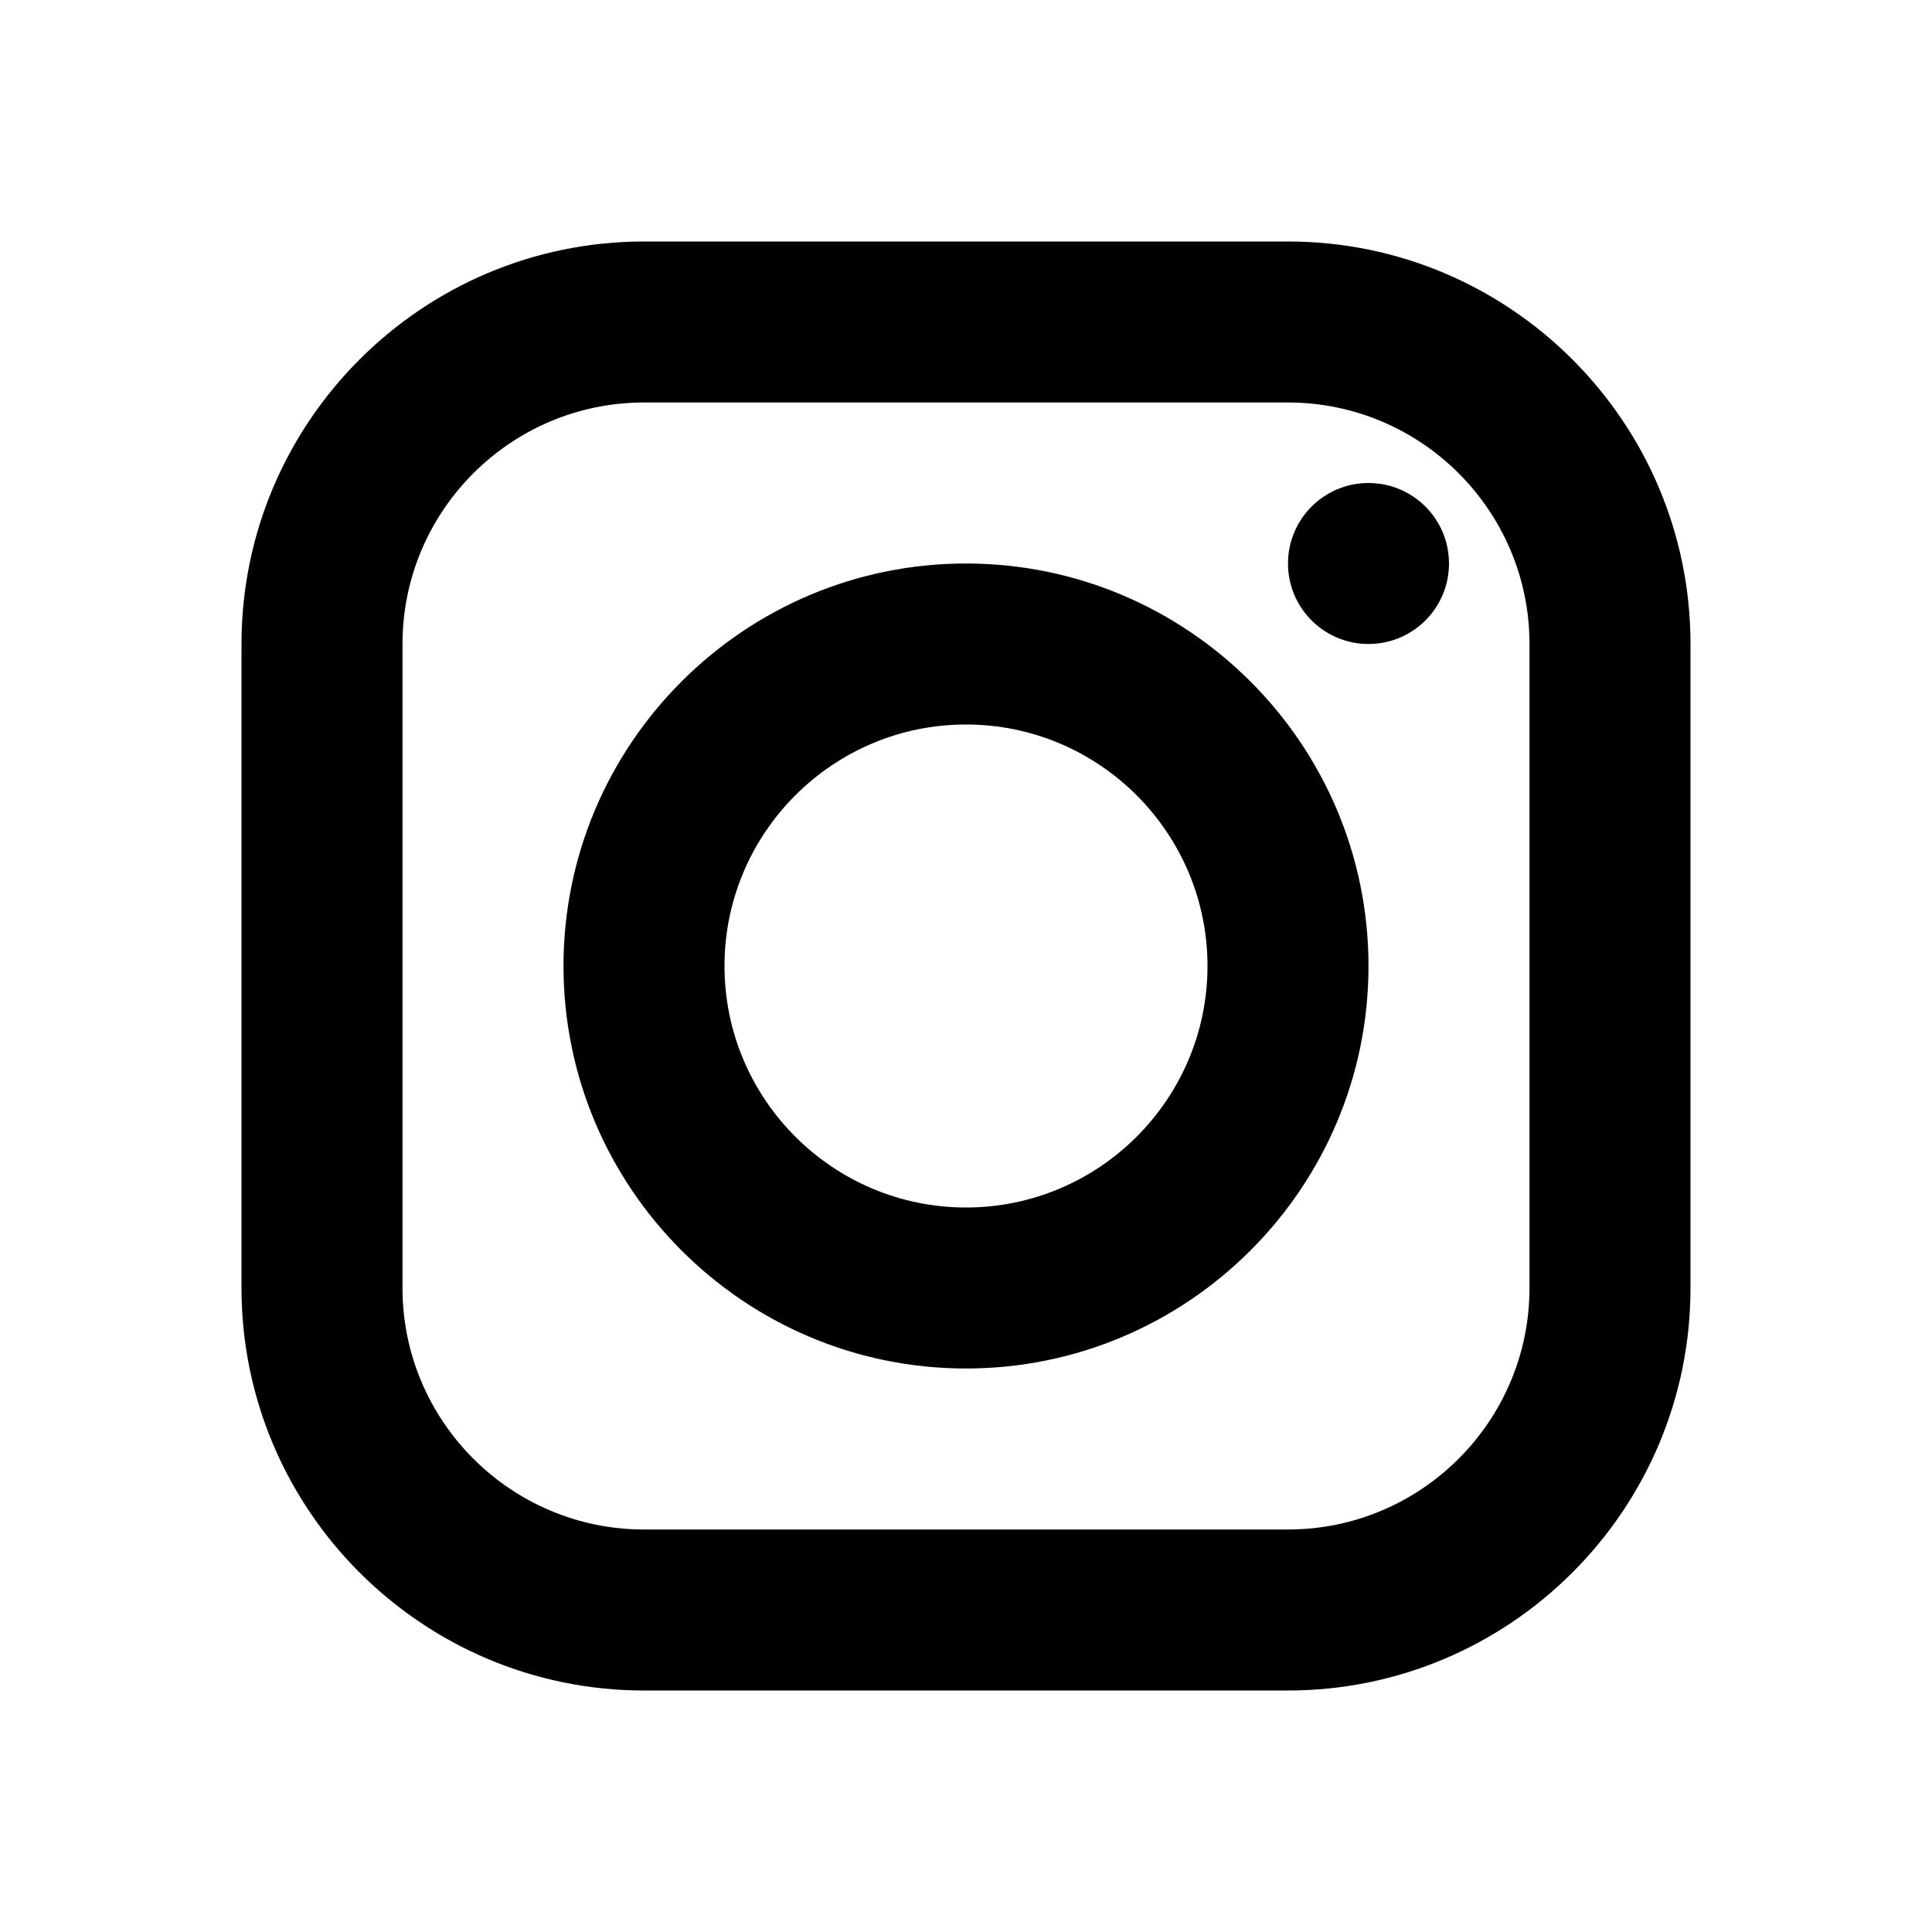
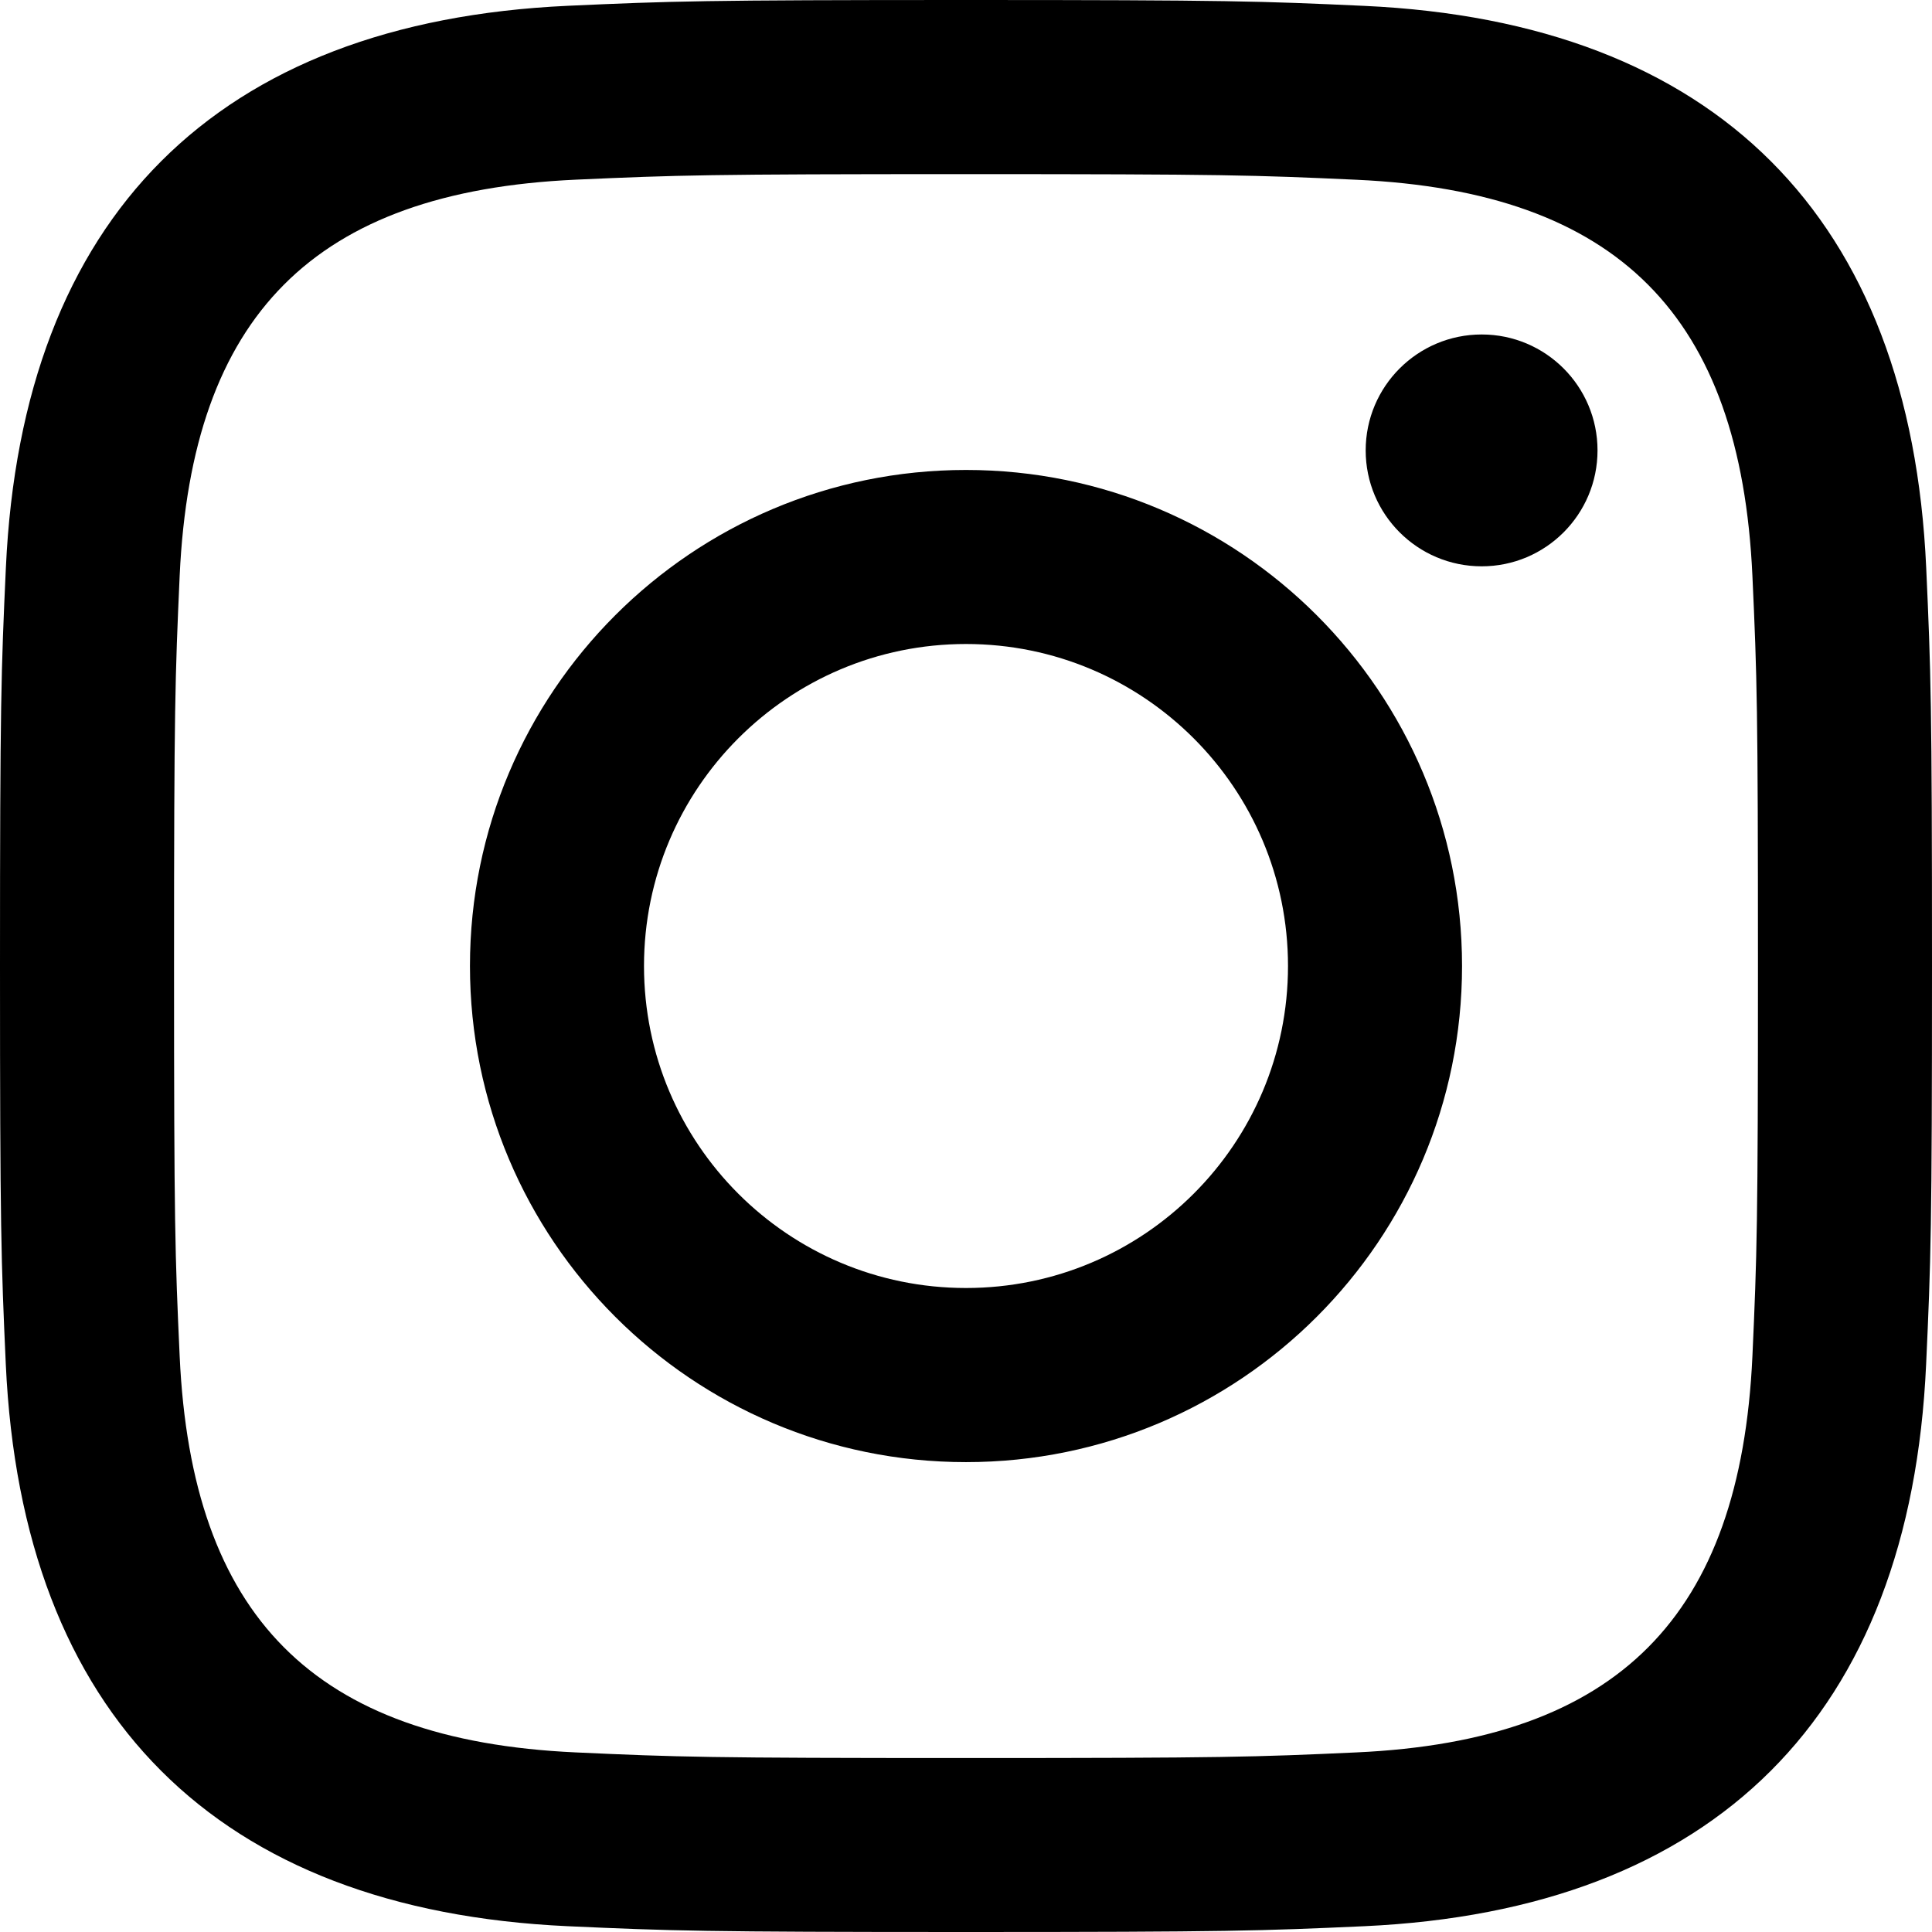
- <svg xmlns="http://www.w3.org/2000/svg" x="0px" y="0px" width="24" height="24" viewBox="0 0 24 24" style=" fill:#000000;">
-   <path d="M 8 3 C 5.243 3 3 5.243 3 8 L 3 16 C 3 18.757 5.243 21 8 21 L 16 21 C 18.757 21 21 18.757 21 16 L 21 8 C 21 5.243 18.757 3 16 3 L 8 3 z M 8 5 L 16 5 C 17.654 5 19 6.346 19 8 L 19 16 C 19 17.654 17.654 19 16 19 L 8 19 C 6.346 19 5 17.654 5 16 L 5 8 C 5 6.346 6.346 5 8 5 z M 17 6 A 1 1 0 0 0 16 7 A 1 1 0 0 0 17 8 A 1 1 0 0 0 18 7 A 1 1 0 0 0 17 6 z M 12 7 C 9.243 7 7 9.243 7 12 C 7 14.757 9.243 17 12 17 C 14.757 17 17 14.757 17 12 C 17 9.243 14.757 7 12 7 z M 12 9 C 13.654 9 15 10.346 15 12 C 15 13.654 13.654 15 12 15 C 10.346 15 9 13.654 9 12 C 9 10.346 10.346 9 12 9 z" />
+ <svg xmlns="http://www.w3.org/2000/svg" width="24" height="24" viewBox="0 0 24 24">
+   <path d="M12 2.163c3.204 0 3.584.012 4.85.07 3.252.148 4.771 1.691 4.919 4.919.058 1.265.069 1.645.069 4.849 0 3.205-.012 3.584-.069 4.849-.149 3.225-1.664 4.771-4.919 4.919-1.266.058-1.644.07-4.85.07-3.204 0-3.584-.012-4.849-.07-3.26-.149-4.771-1.699-4.919-4.92-.058-1.265-.07-1.644-.07-4.849 0-3.204.013-3.583.07-4.849.149-3.227 1.664-4.771 4.919-4.919 1.266-.057 1.645-.069 4.849-.069zm0-2.163c-3.259 0-3.667.014-4.947.072-4.358.2-6.78 2.618-6.98 6.98-.059 1.281-.073 1.689-.073 4.948 0 3.259.014 3.668.072 4.948.2 4.358 2.618 6.78 6.98 6.98 1.281.058 1.689.072 4.948.072 3.259 0 3.668-.014 4.948-.072 4.354-.2 6.782-2.618 6.979-6.98.059-1.28.073-1.689.073-4.948 0-3.259-.014-3.667-.072-4.947-.196-4.354-2.617-6.78-6.979-6.98-1.281-.059-1.69-.073-4.949-.073zm0 5.838c-3.403 0-6.162 2.759-6.162 6.162s2.759 6.163 6.162 6.163 6.162-2.759 6.162-6.163c0-3.403-2.759-6.162-6.162-6.162zm0 10.162c-2.209 0-4-1.79-4-4 0-2.209 1.791-4 4-4s4 1.791 4 4c0 2.21-1.791 4-4 4zm6.406-11.845c-.796 0-1.441.645-1.441 1.44s.645 1.44 1.441 1.44c.795 0 1.439-.645 1.439-1.44s-.644-1.44-1.439-1.44z" />
</svg>
